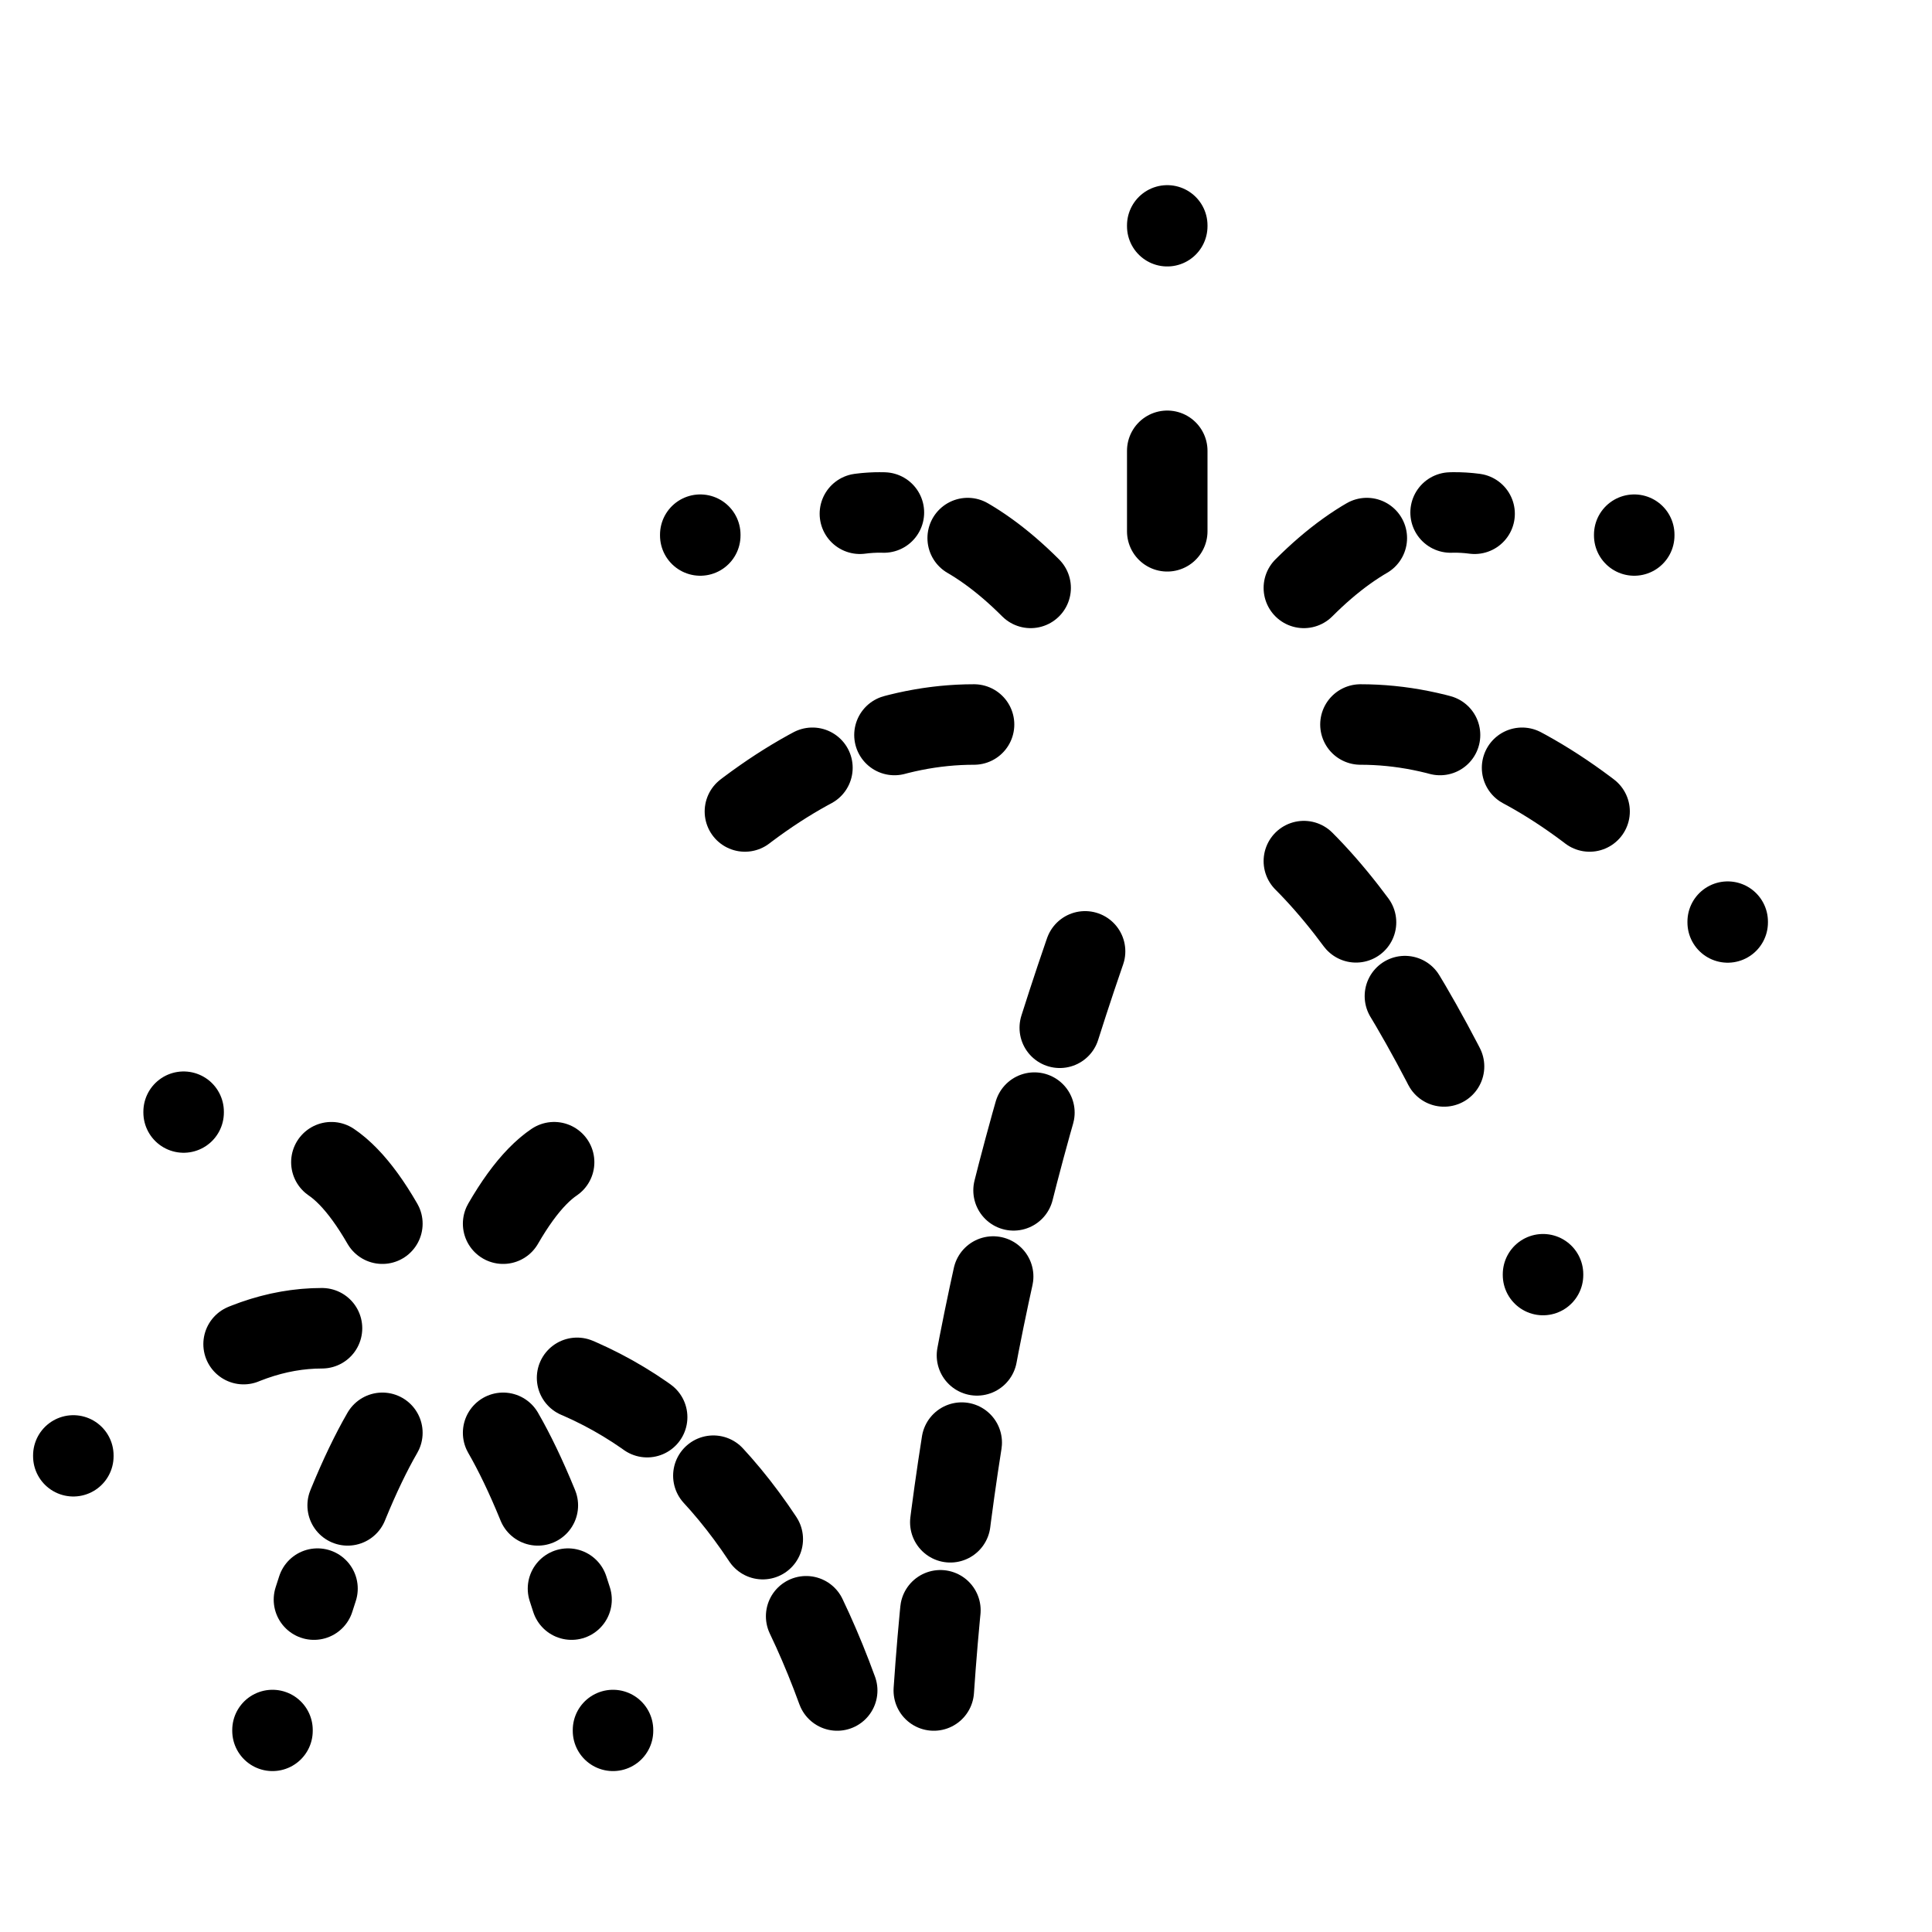
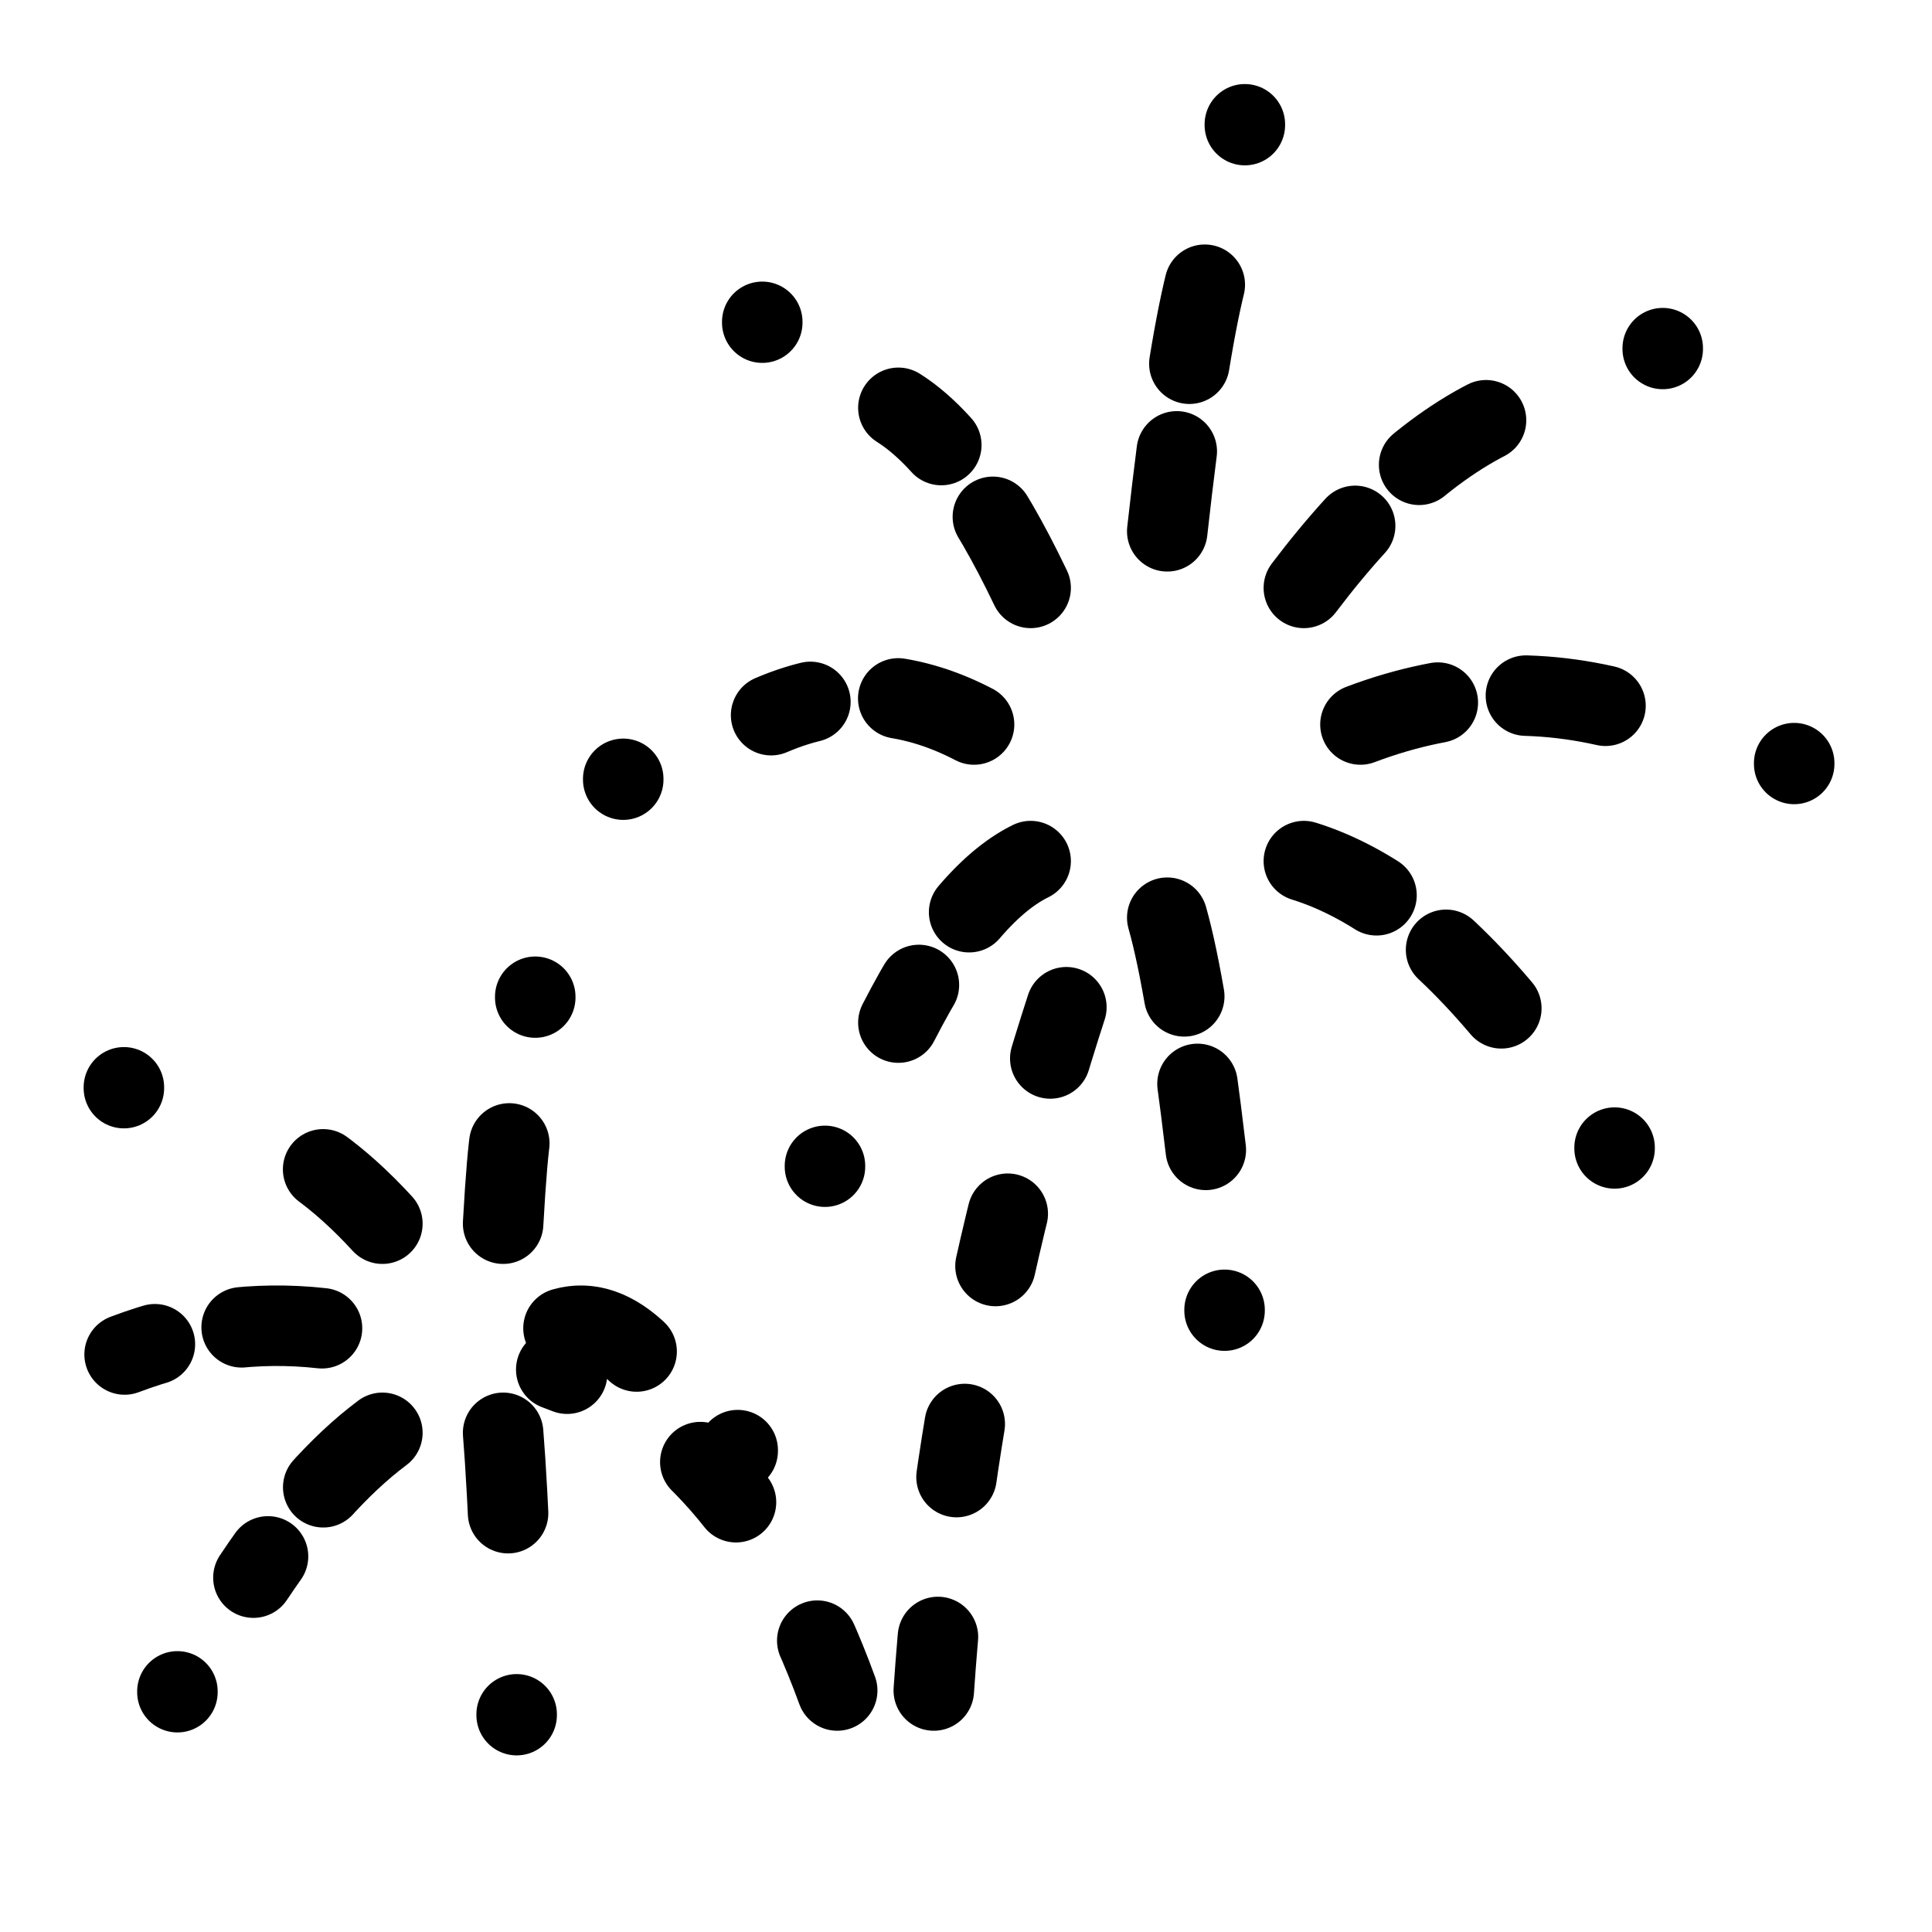
<svg xmlns="http://www.w3.org/2000/svg" width="24" height="24" viewBox="0 0 24 24" fill="none" stroke="currentColor" stroke-width="1" stroke-linecap="round" stroke-linejoin="round" class="icon icon-streetlight icons-streetlight-animated icon-streetlight-fireworks">
  <path stroke="none" d="M0 0h24v24H0z" fill="none" />
-   <path d="M11.6 21Q11.935 16.048 13.679 11.255" pathLength="1" stroke-dasharray="1 1.1">
-     <animate attributeName="stroke-dashoffset" values="0;0;-1.1;1.1;0;0" keyTimes="0;0.1;0.3;0.301;0.45;1" dur="3s" repeatCount="indefinite" calcMode="spline" keySplines="0.42 0 0.58 1;0.42 0 0.58 1;0.42 0 0.58 1;0.42 0 0.58 1;0.42 0 0.58 1" />
+   <path d="M11.6 21Q11.935 16.048 13.679 11.255" pathLength="1" stroke-dasharray="0.667 2">
+     <animate attributeName="stroke-dashoffset" values="0.7;0.7;-1.05;-1.05" keyTimes="0;0.301;0.562;1" dur="3s" repeatCount="indefinite" calcMode="spline" keySplines="0.42 0 0.58 1;0.42 0 0.58 1;0.42 0 0.58 1" />
  </path>
-   <path d="M16.9 9Q18.4 9 19.9 10.2" pathLength="1" stroke-dasharray="1 1.1">
+   <path d="M16.9 9Q18.639 8.342 20.379 8.884" pathLength="1" stroke-dasharray="1 1.1">
    <animate attributeName="stroke-dashoffset" values="0;0;-1.1;1.1;1.1;0;0" keyTimes="0;0.1;0.3;0.301;0.45;0.65;1" dur="3s" repeatCount="indefinite" calcMode="spline" keySplines="0.42 0 0.58 1;0.42 0 0.58 1;0.42 0 0.58 1;0.42 0 0.58 1;0.42 0 0.58 1;0.42 0 0.58 1" />
  </path>
-   <path d="M21.462 11.449v.01">
+   <path d="M22.288 9.48v.01">
    <animate attributeName="opacity" values="1;1;0;0;1;1" keyTimes="0;0.1;0.3;0.63;0.65;1" dur="3s" repeatCount="indefinite" calcMode="spline" keySplines="0.42 0 0.58 1;0.42 0 0.58 1;0.42 0 0.58 1;0.42 0 0.58 1;0.42 0 0.58 1" />
    <animateTransform attributeName="transform" type="translate" values="0 0;0 0;0 1.2;0 0;0 0;0 0" keyTimes="0;0.1;0.3;0.301;0.65;1" dur="3s" repeatCount="indefinite" calcMode="spline" keySplines="0.42 0 0.58 1;0.42 0 0.58 1;0.42 0 0.58 1;0.42 0 0.58 1;0.42 0 0.58 1" />
  </path>
-   <path d="M16.197 10.697Q17.258 11.758 18.318 14.018" pathLength="1" stroke-dasharray="1 1.1">
+   <path d="M16.197 10.697Q17.497 11.1 18.797 12.703" pathLength="1" stroke-dasharray="1 1.1">
    <animate attributeName="stroke-dashoffset" values="0;0;-1.1;1.1;1.1;0;0" keyTimes="0;0.1;0.3;0.301;0.45;0.65;1" dur="3s" repeatCount="indefinite" calcMode="spline" keySplines="0.42 0 0.58 1;0.42 0 0.58 1;0.42 0 0.58 1;0.42 0 0.58 1;0.42 0 0.58 1;0.42 0 0.58 1" />
  </path>
-   <path d="M19.168 15.829v.01">
+   <path d="M20.057 14.256v.01">
    <animate attributeName="opacity" values="1;1;0;0;1;1" keyTimes="0;0.1;0.3;0.63;0.65;1" dur="3s" repeatCount="indefinite" calcMode="spline" keySplines="0.42 0 0.58 1;0.42 0 0.58 1;0.42 0 0.58 1;0.42 0 0.58 1;0.42 0 0.58 1" />
    <animateTransform attributeName="transform" type="translate" values="0 0;0 0;0 1.2;0 0;0 0;0 0" keyTimes="0;0.1;0.3;0.301;0.65;1" dur="3s" repeatCount="indefinite" calcMode="spline" keySplines="0.42 0 0.58 1;0.42 0 0.58 1;0.42 0 0.58 1;0.42 0 0.58 1;0.42 0 0.58 1" />
  </path>
-   <path d="M12.1 9Q10.6 9 9.1 10.2" pathLength="1" stroke-dasharray="1 1.1">
+   <path d="M14.5 11.4Q14.739 12.242 14.979 14.284" pathLength="1" stroke-dasharray="1 1.1">
    <animate attributeName="stroke-dashoffset" values="0;0;-1.1;1.1;1.1;0;0" keyTimes="0;0.1;0.3;0.301;0.45;0.65;1" dur="3s" repeatCount="indefinite" calcMode="spline" keySplines="0.42 0 0.58 1;0.42 0 0.58 1;0.42 0 0.58 1;0.42 0 0.58 1;0.42 0 0.58 1;0.42 0 0.58 1" />
  </path>
-   <path d="M12.803 7.303Q11.742 6.242 10.682 6.382" pathLength="1" stroke-dasharray="1 1.1">
-     <animate attributeName="stroke-dashoffset" values="0;0;-1.1;1.1;1.1;0;0" keyTimes="0;0.1;0.3;0.301;0.45;0.65;1" dur="3s" repeatCount="indefinite" calcMode="spline" keySplines="0.42 0 0.58 1;0.42 0 0.58 1;0.42 0 0.58 1;0.42 0 0.58 1;0.42 0 0.58 1;0.42 0 0.58 1" />
-   </path>
-   <path d="M8.699 6.642v.01">
+   <path d="M15.212 16.271v.01">
    <animate attributeName="opacity" values="1;1;0;0;1;1" keyTimes="0;0.1;0.3;0.63;0.65;1" dur="3s" repeatCount="indefinite" calcMode="spline" keySplines="0.42 0 0.58 1;0.42 0 0.58 1;0.42 0 0.58 1;0.42 0 0.58 1;0.42 0 0.58 1" />
    <animateTransform attributeName="transform" type="translate" values="0 0;0 0;0 1.2;0 0;0 0;0 0" keyTimes="0;0.1;0.3;0.301;0.65;1" dur="3s" repeatCount="indefinite" calcMode="spline" keySplines="0.42 0 0.58 1;0.42 0 0.58 1;0.42 0 0.58 1;0.42 0 0.58 1;0.42 0 0.58 1" />
  </path>
-   <path d="M14.5 6.6Q14.5 5.1 14.5 4.8" pathLength="1" stroke-dasharray="1 1.1">
+   <path d="M12.803 10.697Q11.982 11.1 11.16 12.703" pathLength="1" stroke-dasharray="1 1.1">
    <animate attributeName="stroke-dashoffset" values="0;0;-1.1;1.1;1.1;0;0" keyTimes="0;0.1;0.3;0.301;0.45;0.65;1" dur="3s" repeatCount="indefinite" calcMode="spline" keySplines="0.42 0 0.58 1;0.42 0 0.58 1;0.42 0 0.58 1;0.42 0 0.58 1;0.42 0 0.58 1;0.42 0 0.58 1" />
  </path>
-   <path d="M14.5 2.8v.01">
+   <path d="M10.248 14.483v.01">
    <animate attributeName="opacity" values="1;1;0;0;1;1" keyTimes="0;0.1;0.3;0.63;0.65;1" dur="3s" repeatCount="indefinite" calcMode="spline" keySplines="0.42 0 0.58 1;0.42 0 0.58 1;0.42 0 0.58 1;0.42 0 0.58 1;0.42 0 0.58 1" />
    <animateTransform attributeName="transform" type="translate" values="0 0;0 0;0 1.2;0 0;0 0;0 0" keyTimes="0;0.1;0.3;0.301;0.65;1" dur="3s" repeatCount="indefinite" calcMode="spline" keySplines="0.42 0 0.58 1;0.42 0 0.58 1;0.42 0 0.58 1;0.42 0 0.58 1;0.42 0 0.58 1" />
  </path>
-   <path d="M16.197 7.303Q17.258 6.242 18.318 6.382" pathLength="1" stroke-dasharray="1 1.1">
+   <path d="M12.1 9Q10.839 8.342 9.579 8.884" pathLength="1" stroke-dasharray="1 1.1">
    <animate attributeName="stroke-dashoffset" values="0;0;-1.1;1.1;1.1;0;0" keyTimes="0;0.1;0.3;0.301;0.45;0.65;1" dur="3s" repeatCount="indefinite" calcMode="spline" keySplines="0.42 0 0.58 1;0.42 0 0.58 1;0.42 0 0.58 1;0.42 0 0.58 1;0.42 0 0.58 1;0.42 0 0.58 1" />
  </path>
-   <path d="M20.301 6.642v.01">
+   <path d="M7.742 9.675v.01">
    <animate attributeName="opacity" values="1;1;0;0;1;1" keyTimes="0;0.1;0.3;0.63;0.65;1" dur="3s" repeatCount="indefinite" calcMode="spline" keySplines="0.42 0 0.58 1;0.42 0 0.58 1;0.42 0 0.58 1;0.42 0 0.58 1;0.42 0 0.58 1" />
    <animateTransform attributeName="transform" type="translate" values="0 0;0 0;0 1.2;0 0;0 0;0 0" keyTimes="0;0.1;0.3;0.301;0.65;1" dur="3s" repeatCount="indefinite" calcMode="spline" keySplines="0.42 0 0.58 1;0.42 0 0.58 1;0.42 0 0.58 1;0.42 0 0.58 1;0.42 0 0.58 1" />
  </path>
-   <path d="M10.4 21Q9.259 17.868 6.91 17.013" pathLength="1" stroke-dasharray="1 1.1">
-     <animate attributeName="stroke-dashoffset" values="0;0;-1.1;1.1;0;0" keyTimes="0;0.55;0.72;0.721;0.82;1" dur="3s" repeatCount="indefinite" calcMode="spline" keySplines="0.42 0 0.58 1;0.42 0 0.58 1;0.42 0 0.58 1;0.42 0 0.58 1;0.42 0 0.58 1" />
+   <path d="M12.803 7.303Q11.982 5.584 11.16 5.066" pathLength="1" stroke-dasharray="1 1.1">
+     <animate attributeName="stroke-dashoffset" values="0;0;-1.1;1.1;1.1;0;0" keyTimes="0;0.1;0.3;0.301;0.45;0.65;1" dur="3s" repeatCount="indefinite" calcMode="spline" keySplines="0.42 0 0.58 1;0.42 0 0.58 1;0.42 0 0.58 1;0.42 0 0.58 1;0.42 0 0.58 1;0.42 0 0.58 1" />
  </path>
-   <path d="M6.25 17.799Q6.675 18.535 7.1 19.871" pathLength="1" stroke-dasharray="1 1.1">
+   <path d="M9.469 3.998v.01">
+     <animate attributeName="opacity" values="1;1;0;0;1;1" keyTimes="0;0.1;0.3;0.63;0.65;1" dur="3s" repeatCount="indefinite" calcMode="spline" keySplines="0.42 0 0.58 1;0.42 0 0.58 1;0.42 0 0.58 1;0.42 0 0.58 1;0.42 0 0.58 1" />
+     <animateTransform attributeName="transform" type="translate" values="0 0;0 0;0 1.2;0 0;0 0;0 0" keyTimes="0;0.1;0.3;0.301;0.65;1" dur="3s" repeatCount="indefinite" calcMode="spline" keySplines="0.42 0 0.58 1;0.42 0 0.58 1;0.42 0 0.58 1;0.42 0 0.58 1;0.42 0 0.58 1" />
+   </path>
+   <path d="M14.5 6.6Q14.739 4.442 14.979 3.484" pathLength="1" stroke-dasharray="1 1.1">
+     <animate attributeName="stroke-dashoffset" values="0;0;-1.1;1.1;1.1;0;0" keyTimes="0;0.1;0.3;0.301;0.45;0.65;1" dur="3s" repeatCount="indefinite" calcMode="spline" keySplines="0.42 0 0.58 1;0.42 0 0.58 1;0.42 0 0.58 1;0.42 0 0.58 1;0.42 0 0.58 1;0.42 0 0.58 1" />
+   </path>
+   <path d="M15.464 1.544v.01">
+     <animate attributeName="opacity" values="1;1;0;0;1;1" keyTimes="0;0.1;0.3;0.63;0.65;1" dur="3s" repeatCount="indefinite" calcMode="spline" keySplines="0.42 0 0.58 1;0.42 0 0.58 1;0.42 0 0.58 1;0.42 0 0.58 1;0.42 0 0.58 1" />
+     <animateTransform attributeName="transform" type="translate" values="0 0;0 0;0 1.2;0 0;0 0;0 0" keyTimes="0;0.1;0.3;0.301;0.65;1" dur="3s" repeatCount="indefinite" calcMode="spline" keySplines="0.42 0 0.58 1;0.42 0 0.58 1;0.42 0 0.58 1;0.42 0 0.58 1;0.42 0 0.58 1" />
+   </path>
+   <path d="M16.197 7.303Q17.497 5.584 18.797 5.066" pathLength="1" stroke-dasharray="1 1.1">
+     <animate attributeName="stroke-dashoffset" values="0;0;-1.1;1.1;1.1;0;0" keyTimes="0;0.1;0.3;0.301;0.45;0.65;1" dur="3s" repeatCount="indefinite" calcMode="spline" keySplines="0.42 0 0.58 1;0.42 0 0.58 1;0.42 0 0.58 1;0.42 0 0.58 1;0.42 0 0.58 1;0.42 0 0.58 1" />
+   </path>
+   <path d="M20.655 4.325v.01">
+     <animate attributeName="opacity" values="1;1;0;0;1;1" keyTimes="0;0.1;0.3;0.63;0.65;1" dur="3s" repeatCount="indefinite" calcMode="spline" keySplines="0.42 0 0.58 1;0.42 0 0.58 1;0.42 0 0.58 1;0.42 0 0.58 1;0.42 0 0.58 1" />
+     <animateTransform attributeName="transform" type="translate" values="0 0;0 0;0 1.2;0 0;0 0;0 0" keyTimes="0;0.1;0.3;0.301;0.65;1" dur="3s" repeatCount="indefinite" calcMode="spline" keySplines="0.42 0 0.58 1;0.42 0 0.58 1;0.42 0 0.58 1;0.42 0 0.58 1;0.42 0 0.58 1" />
+   </path>
+   <path d="M10.4 21Q9.259 17.868 6.91 17.013" pathLength="1" stroke-dasharray="0.667 2">
+     <animate attributeName="stroke-dashoffset" values="0.7;0.7;-1.05;-1.05" keyTimes="0;0.721;0.894;1" dur="3s" repeatCount="indefinite" calcMode="spline" keySplines="0.42 0 0.58 1;0.42 0 0.58 1;0.42 0 0.58 1" />
+   </path>
+   <path d="M7 16.5Q7.474 16.363 7.948 16.826" pathLength="1" stroke-dasharray="1 1.1">
    <animate attributeName="stroke-dashoffset" values="0;0;-1.1;1.1;1.1;0" keyTimes="0;0.55;0.72;0.721;0.82;1" dur="3s" repeatCount="indefinite" calcMode="spline" keySplines="0.42 0 0.58 1;0.42 0 0.58 1;0.42 0 0.58 1;0.42 0 0.58 1;0.42 0 0.58 1" />
  </path>
-   <path d="M7.615 21.491v.01">
+   <path d="M9.164 18.014v.01">
    <animate attributeName="opacity" values="1;1;0;0;1" keyTimes="0;0.55;0.72;0.98;1" dur="3s" repeatCount="indefinite" calcMode="spline" keySplines="0.42 0 0.58 1;0.42 0 0.58 1;0.42 0 0.58 1;0.42 0 0.58 1" />
    <animateTransform attributeName="transform" type="translate" values="0 0;0 0;0 1.2;0 0;0 0" keyTimes="0;0.55;0.72;0.721;1" dur="3s" repeatCount="indefinite" calcMode="spline" keySplines="0.42 0 0.58 1;0.42 0 0.58 1;0.42 0 0.58 1;0.42 0 0.58 1" />
  </path>
-   <path d="M4.75 17.799Q4.325 18.535 3.9 19.871" pathLength="1" stroke-dasharray="1 1.1">
+   <path d="M6.25 17.799Q6.299 18.398 6.348 19.598" pathLength="1" stroke-dasharray="1 1.1">
    <animate attributeName="stroke-dashoffset" values="0;0;-1.1;1.1;1.1;0" keyTimes="0;0.55;0.72;0.721;0.82;1" dur="3s" repeatCount="indefinite" calcMode="spline" keySplines="0.42 0 0.58 1;0.42 0 0.58 1;0.42 0 0.58 1;0.42 0 0.58 1;0.42 0 0.58 1" />
  </path>
-   <path d="M3.385 21.491v.01">
+   <path d="M6.418 21.296v.01">
    <animate attributeName="opacity" values="1;1;0;0;1" keyTimes="0;0.55;0.72;0.98;1" dur="3s" repeatCount="indefinite" calcMode="spline" keySplines="0.42 0 0.58 1;0.42 0 0.58 1;0.42 0 0.58 1;0.42 0 0.58 1" />
    <animateTransform attributeName="transform" type="translate" values="0 0;0 0;0 1.2;0 0;0 0" keyTimes="0;0.55;0.72;0.721;1" dur="3s" repeatCount="indefinite" calcMode="spline" keySplines="0.42 0 0.58 1;0.42 0 0.58 1;0.42 0 0.58 1;0.42 0 0.58 1" />
  </path>
-   <path d="M4 16.5Q3.15 16.5 2.3 17.1" pathLength="1" stroke-dasharray="1 1.1">
+   <path d="M4.75 17.799Q3.949 18.398 3.148 19.598" pathLength="1" stroke-dasharray="1 1.1">
    <animate attributeName="stroke-dashoffset" values="0;0;-1.1;1.1;1.1;0" keyTimes="0;0.55;0.72;0.721;0.82;1" dur="3s" repeatCount="indefinite" calcMode="spline" keySplines="0.42 0 0.58 1;0.42 0 0.58 1;0.42 0 0.58 1;0.42 0 0.58 1;0.42 0 0.58 1" />
  </path>
-   <path d="M0.911 18.08v.01">
+   <path d="M2.204 21.011v.01">
    <animate attributeName="opacity" values="1;1;0;0;1" keyTimes="0;0.55;0.72;0.98;1" dur="3s" repeatCount="indefinite" calcMode="spline" keySplines="0.42 0 0.58 1;0.42 0 0.58 1;0.42 0 0.58 1;0.42 0 0.58 1" />
    <animateTransform attributeName="transform" type="translate" values="0 0;0 0;0 1.2;0 0;0 0" keyTimes="0;0.55;0.72;0.721;1" dur="3s" repeatCount="indefinite" calcMode="spline" keySplines="0.42 0 0.58 1;0.42 0 0.58 1;0.42 0 0.58 1;0.42 0 0.58 1" />
  </path>
-   <path d="M4.75 15.201Q4.325 14.465 3.9 14.329" pathLength="1" stroke-dasharray="1 1.1">
+   <path d="M4 16.5Q2.774 16.363 1.548 16.826" pathLength="1" stroke-dasharray="1 1.1">
    <animate attributeName="stroke-dashoffset" values="0;0;-1.1;1.1;1.1;0" keyTimes="0;0.55;0.72;0.721;0.82;1" dur="3s" repeatCount="indefinite" calcMode="spline" keySplines="0.42 0 0.58 1;0.42 0 0.58 1;0.42 0 0.58 1;0.42 0 0.58 1;0.42 0 0.58 1" />
  </path>
-   <path d="M2.281 13.81v.01">
+   <path d="M4.75 15.201Q3.949 14.328 3.148 14.055" pathLength="1" stroke-dasharray="1 1.1">
+     <animate attributeName="stroke-dashoffset" values="0;0;-1.1;1.1;1.1;0" keyTimes="0;0.55;0.72;0.721;0.82;1" dur="3s" repeatCount="indefinite" calcMode="spline" keySplines="0.42 0 0.58 1;0.42 0 0.58 1;0.42 0 0.58 1;0.42 0 0.58 1;0.42 0 0.58 1" />
+   </path>
+   <path d="M1.539 13.507v.01">
    <animate attributeName="opacity" values="1;1;0;0;1" keyTimes="0;0.55;0.72;0.98;1" dur="3s" repeatCount="indefinite" calcMode="spline" keySplines="0.42 0 0.58 1;0.42 0 0.58 1;0.42 0 0.58 1;0.42 0 0.58 1" />
    <animateTransform attributeName="transform" type="translate" values="0 0;0 0;0 1.2;0 0;0 0" keyTimes="0;0.55;0.72;0.721;1" dur="3s" repeatCount="indefinite" calcMode="spline" keySplines="0.42 0 0.58 1;0.42 0 0.58 1;0.42 0 0.58 1;0.42 0 0.58 1" />
  </path>
-   <path d="M6.25 15.201Q6.675 14.465 7.1 14.329" pathLength="1" stroke-dasharray="1 1.1">
+   <path d="M6.25 15.201Q6.299 14.328 6.348 14.055" pathLength="1" stroke-dasharray="1 1.1">
    <animate attributeName="stroke-dashoffset" values="0;0;-1.1;1.1;1.1;0" keyTimes="0;0.55;0.72;0.721;0.82;1" dur="3s" repeatCount="indefinite" calcMode="spline" keySplines="0.42 0 0.58 1;0.42 0 0.58 1;0.42 0 0.58 1;0.42 0 0.58 1;0.42 0 0.58 1" />
  </path>
+   <path d="M6.649 12.382v.01">
+     <animate attributeName="opacity" values="1;1;0;0;1" keyTimes="0;0.55;0.72;0.98;1" dur="3s" repeatCount="indefinite" calcMode="spline" keySplines="0.42 0 0.58 1;0.42 0 0.58 1;0.42 0 0.58 1;0.42 0 0.58 1" />
+     <animateTransform attributeName="transform" type="translate" values="0 0;0 0;0 1.2;0 0;0 0" keyTimes="0;0.55;0.72;0.721;1" dur="3s" repeatCount="indefinite" calcMode="spline" keySplines="0.42 0 0.58 1;0.42 0 0.58 1;0.42 0 0.58 1;0.42 0 0.58 1" />
+   </path>
</svg>
